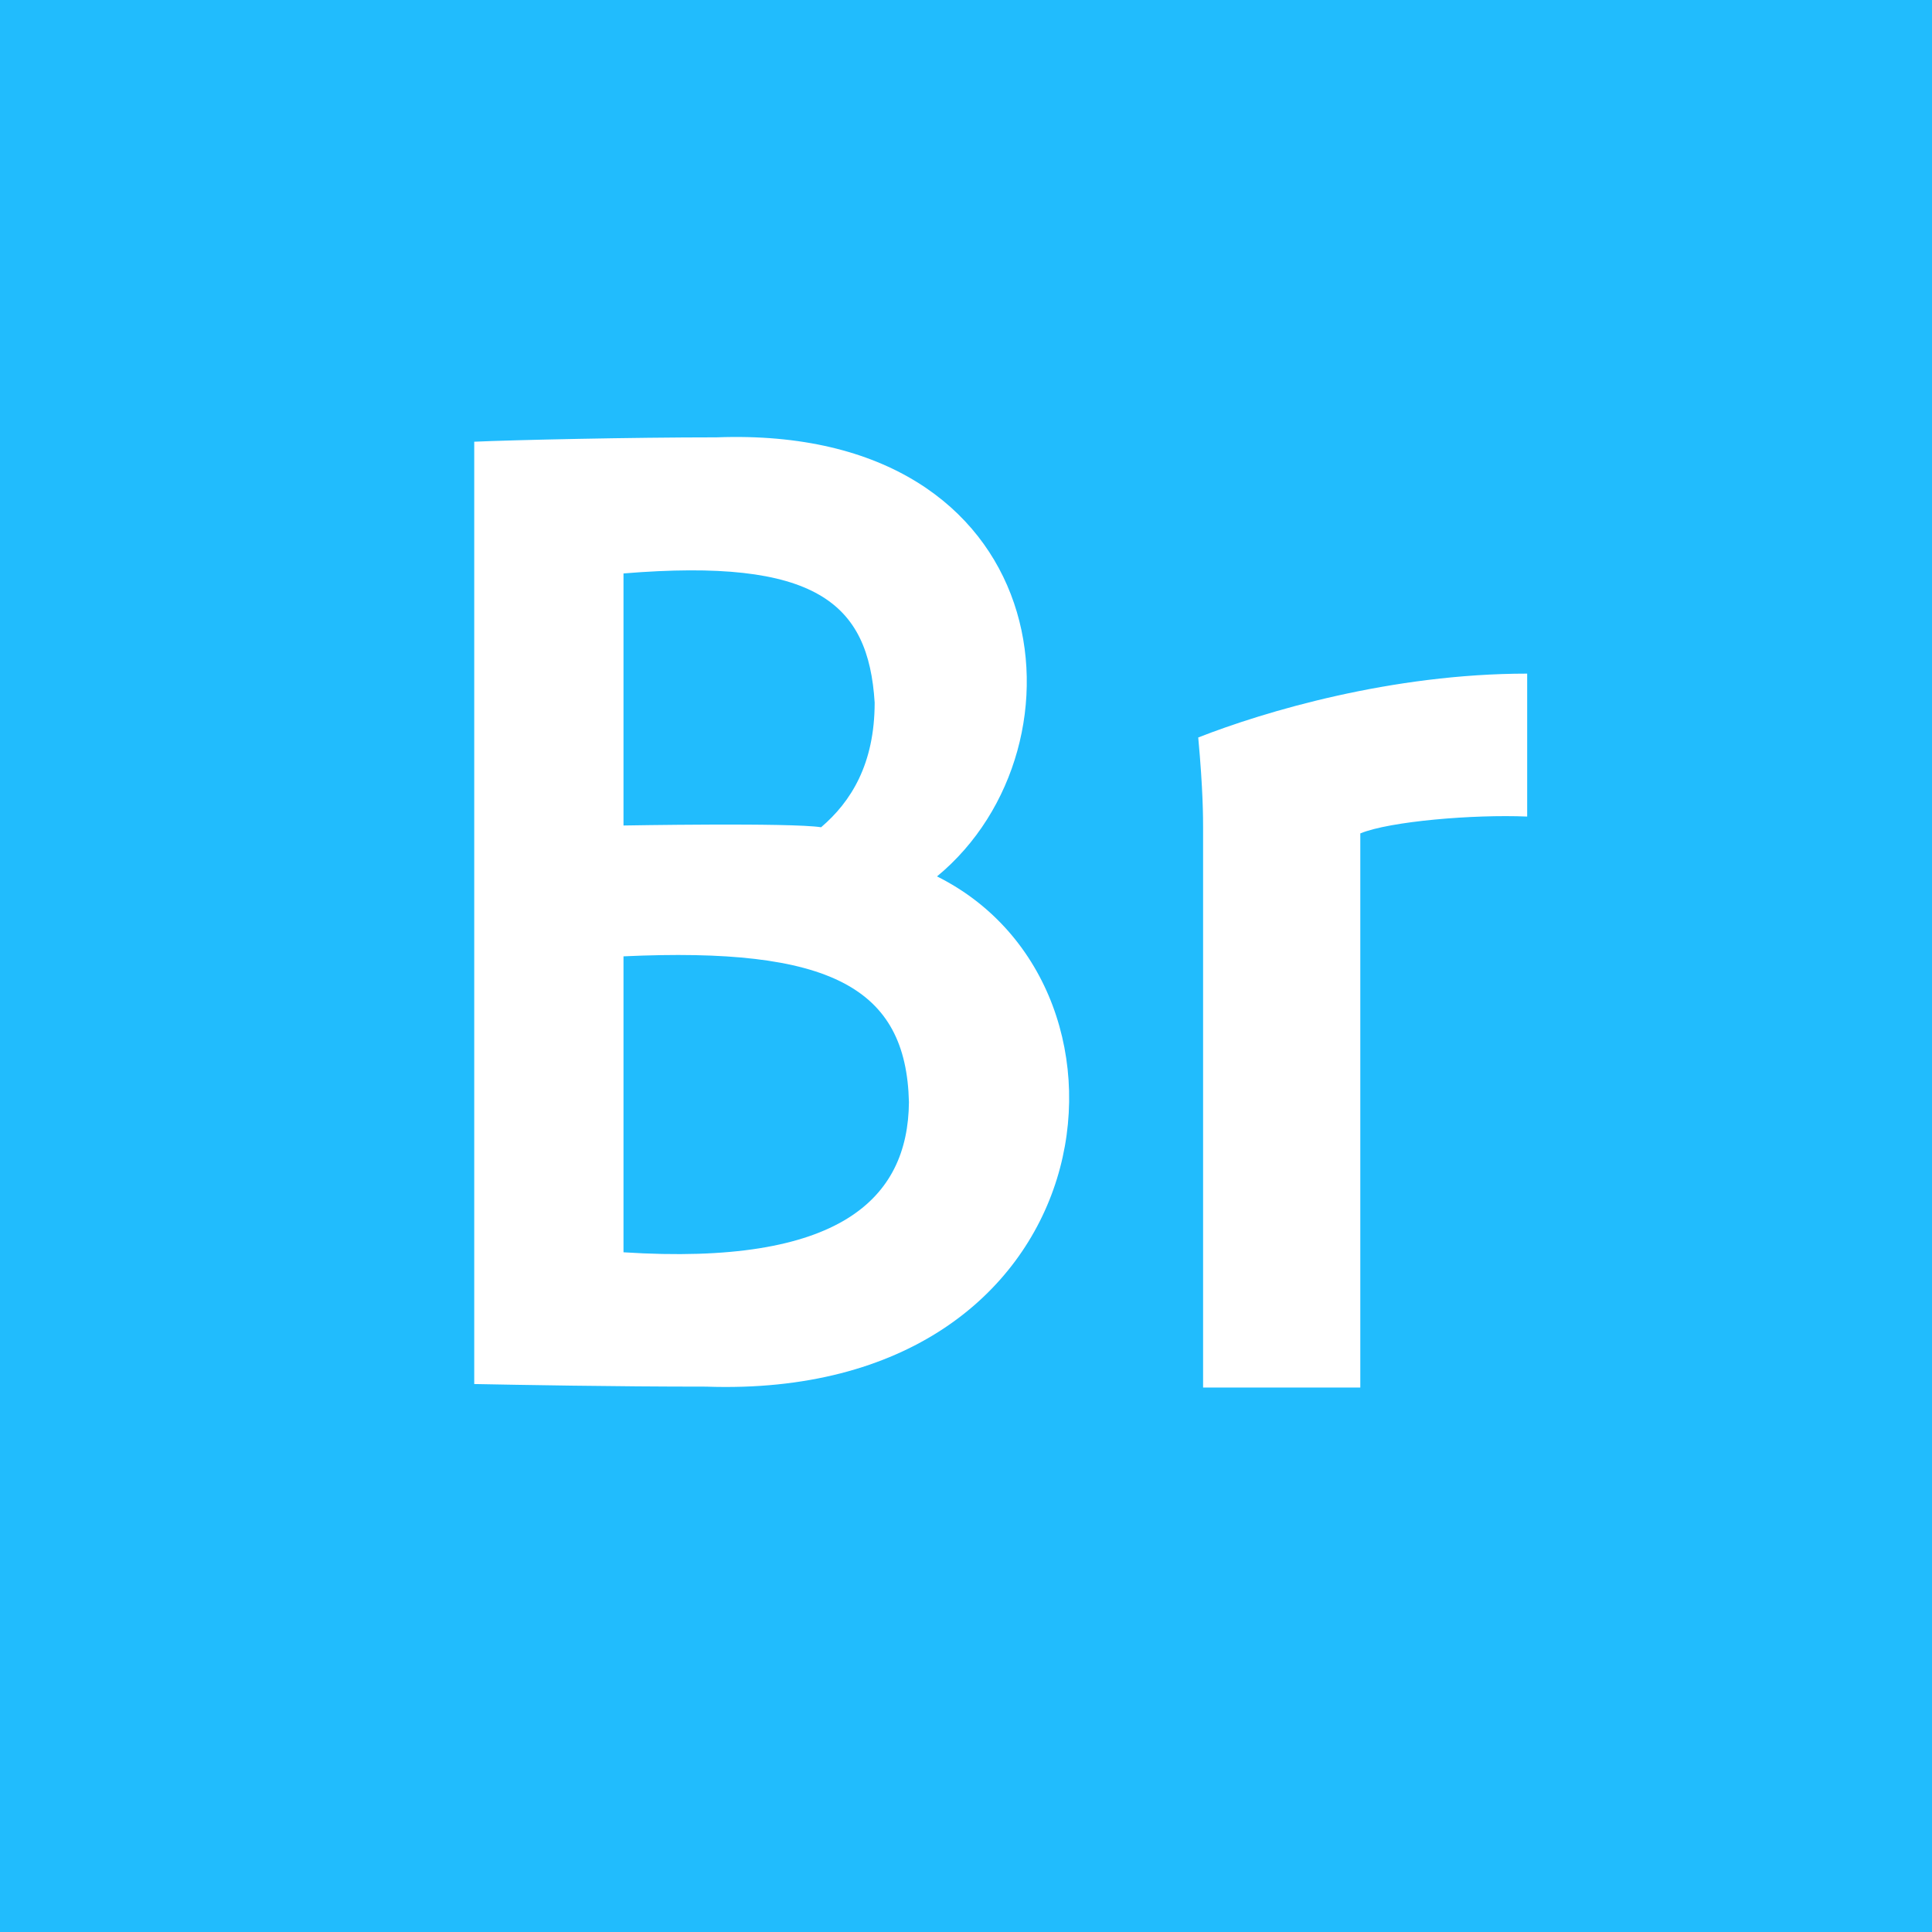
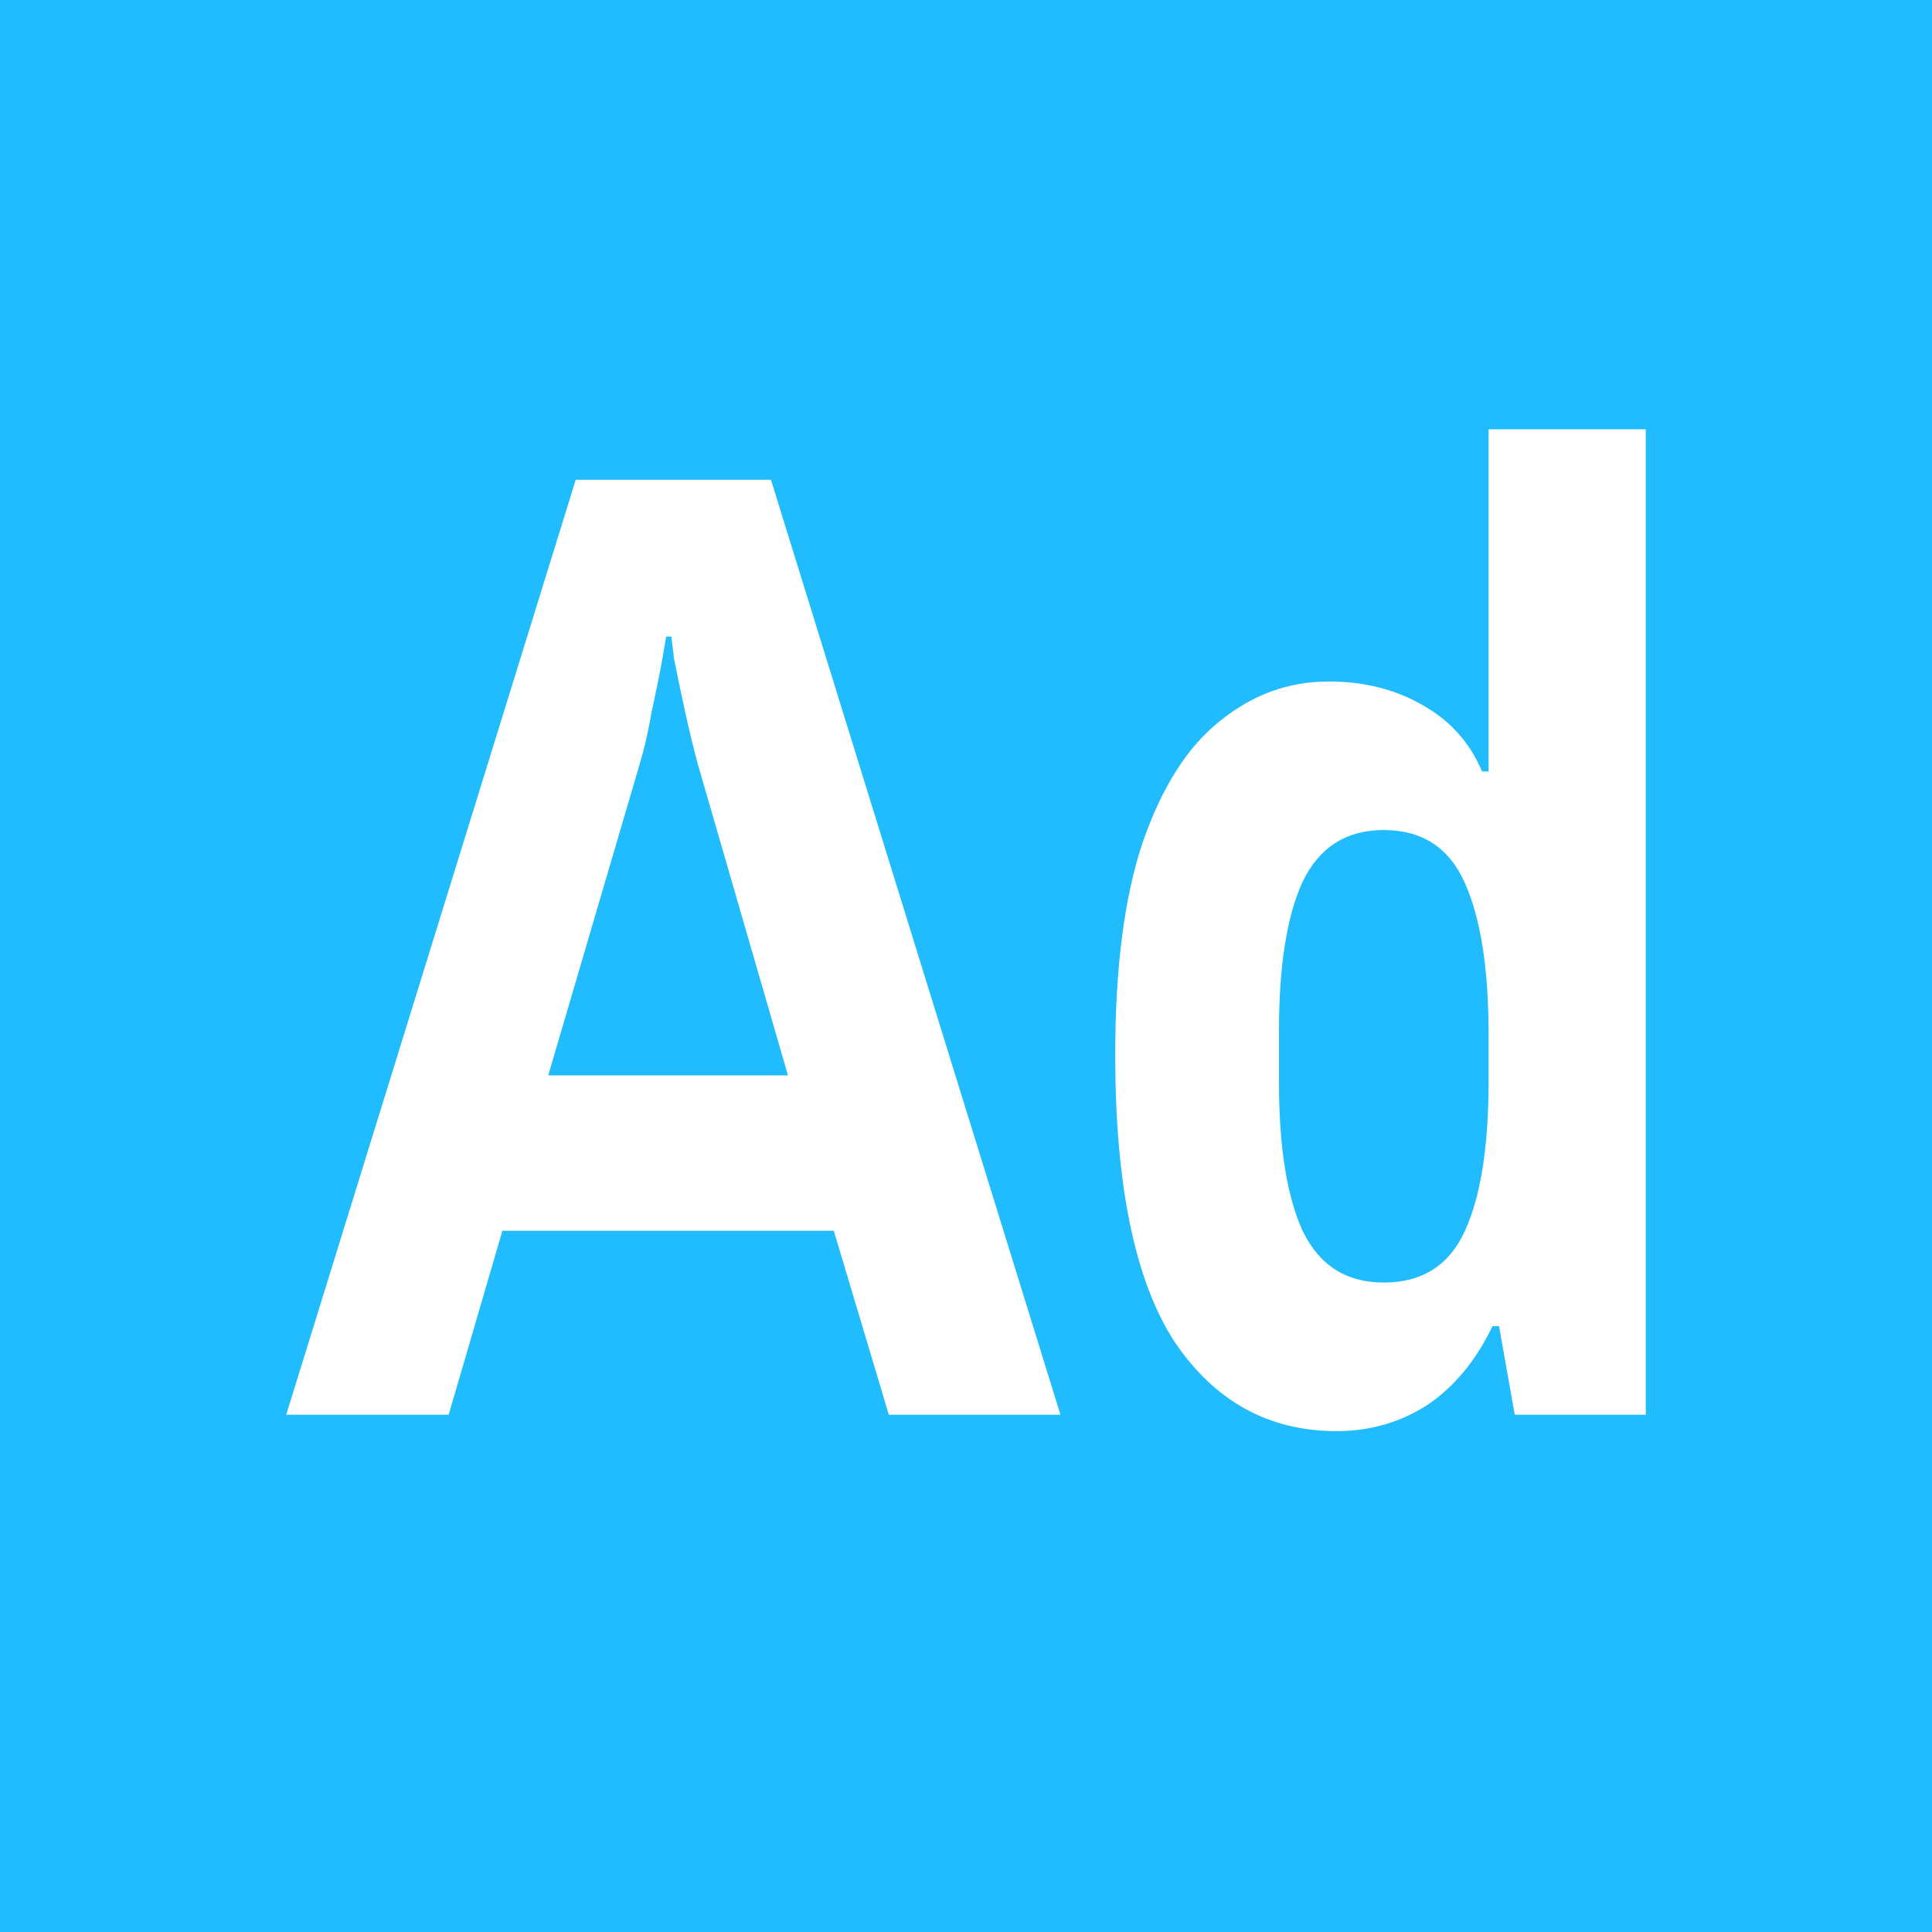
<svg xmlns="http://www.w3.org/2000/svg" width="54" height="54" viewBox="0 0 54 54" fill="none">
-   <path d="M25.405 30.805C25.381 33.509 23.474 35.391 17.427 35.002V26.73C23.214 26.461 25.329 27.603 25.405 30.805ZM54 0V54H0V0H54ZM26.19 24.496C30.616 20.844 29.557 11.867 20.029 12.224C17.624 12.224 14.359 12.297 13.255 12.346V38.684C14.506 38.708 17.133 38.757 19.735 38.757C30.969 39.147 32.496 27.643 26.19 24.496ZM42.685 18.828C38.895 18.828 35.341 19.887 33.491 20.613C33.627 22.08 33.627 22.865 33.627 23.171V38.782H38.021V23.294C38.843 22.955 41.184 22.759 42.685 22.823V18.829V18.828ZM22.95 23.122C23.785 22.41 24.447 21.355 24.447 19.637C24.273 16.852 22.814 15.585 17.427 16.028V23.073C17.427 23.073 22.109 22.989 22.95 23.122Z" fill="#21BCFD" />
+   <path fill-rule="evenodd" clip-rule="evenodd" d="M54 0H0V54H54V0ZM32.818 37.486C33.941 39.162 35.455 40 37.359 40C38.286 40 39.128 39.759 39.885 39.276C40.642 38.768 41.252 38.032 41.716 37.067H41.899L42.338 39.543H46V12H41.606V21.562H41.423C41.081 20.749 40.52 20.127 39.739 19.695C38.982 19.264 38.115 19.048 37.139 19.048C36.016 19.048 35.003 19.416 34.1 20.152C33.197 20.863 32.477 21.994 31.939 23.543C31.427 25.067 31.171 27.048 31.171 29.486C31.171 33.117 31.72 35.784 32.818 37.486ZM40.947 34.4C40.508 35.365 39.751 35.848 38.677 35.848C37.627 35.848 36.87 35.365 36.407 34.4C35.967 33.435 35.748 32.051 35.748 30.248V28.8C35.748 26.997 35.967 25.613 36.407 24.648C36.87 23.683 37.627 23.2 38.677 23.2C39.751 23.2 40.508 23.695 40.947 24.686C41.386 25.676 41.606 27.073 41.606 28.876V30.248C41.606 32.051 41.386 33.435 40.947 34.4ZM16.092 13.409L8 39.543H12.54L14.042 34.4H23.305L24.843 39.543H29.64L21.548 13.409H16.092ZM22.024 30.057H15.323L17.886 21.333C18.008 20.927 18.118 20.444 18.216 19.886C18.338 19.327 18.436 18.844 18.509 18.438L18.619 17.791H18.765L18.838 18.4C18.912 18.781 19.009 19.251 19.131 19.809C19.253 20.368 19.375 20.876 19.497 21.333L22.024 30.057Z" fill="#21BCFD" />
</svg>
